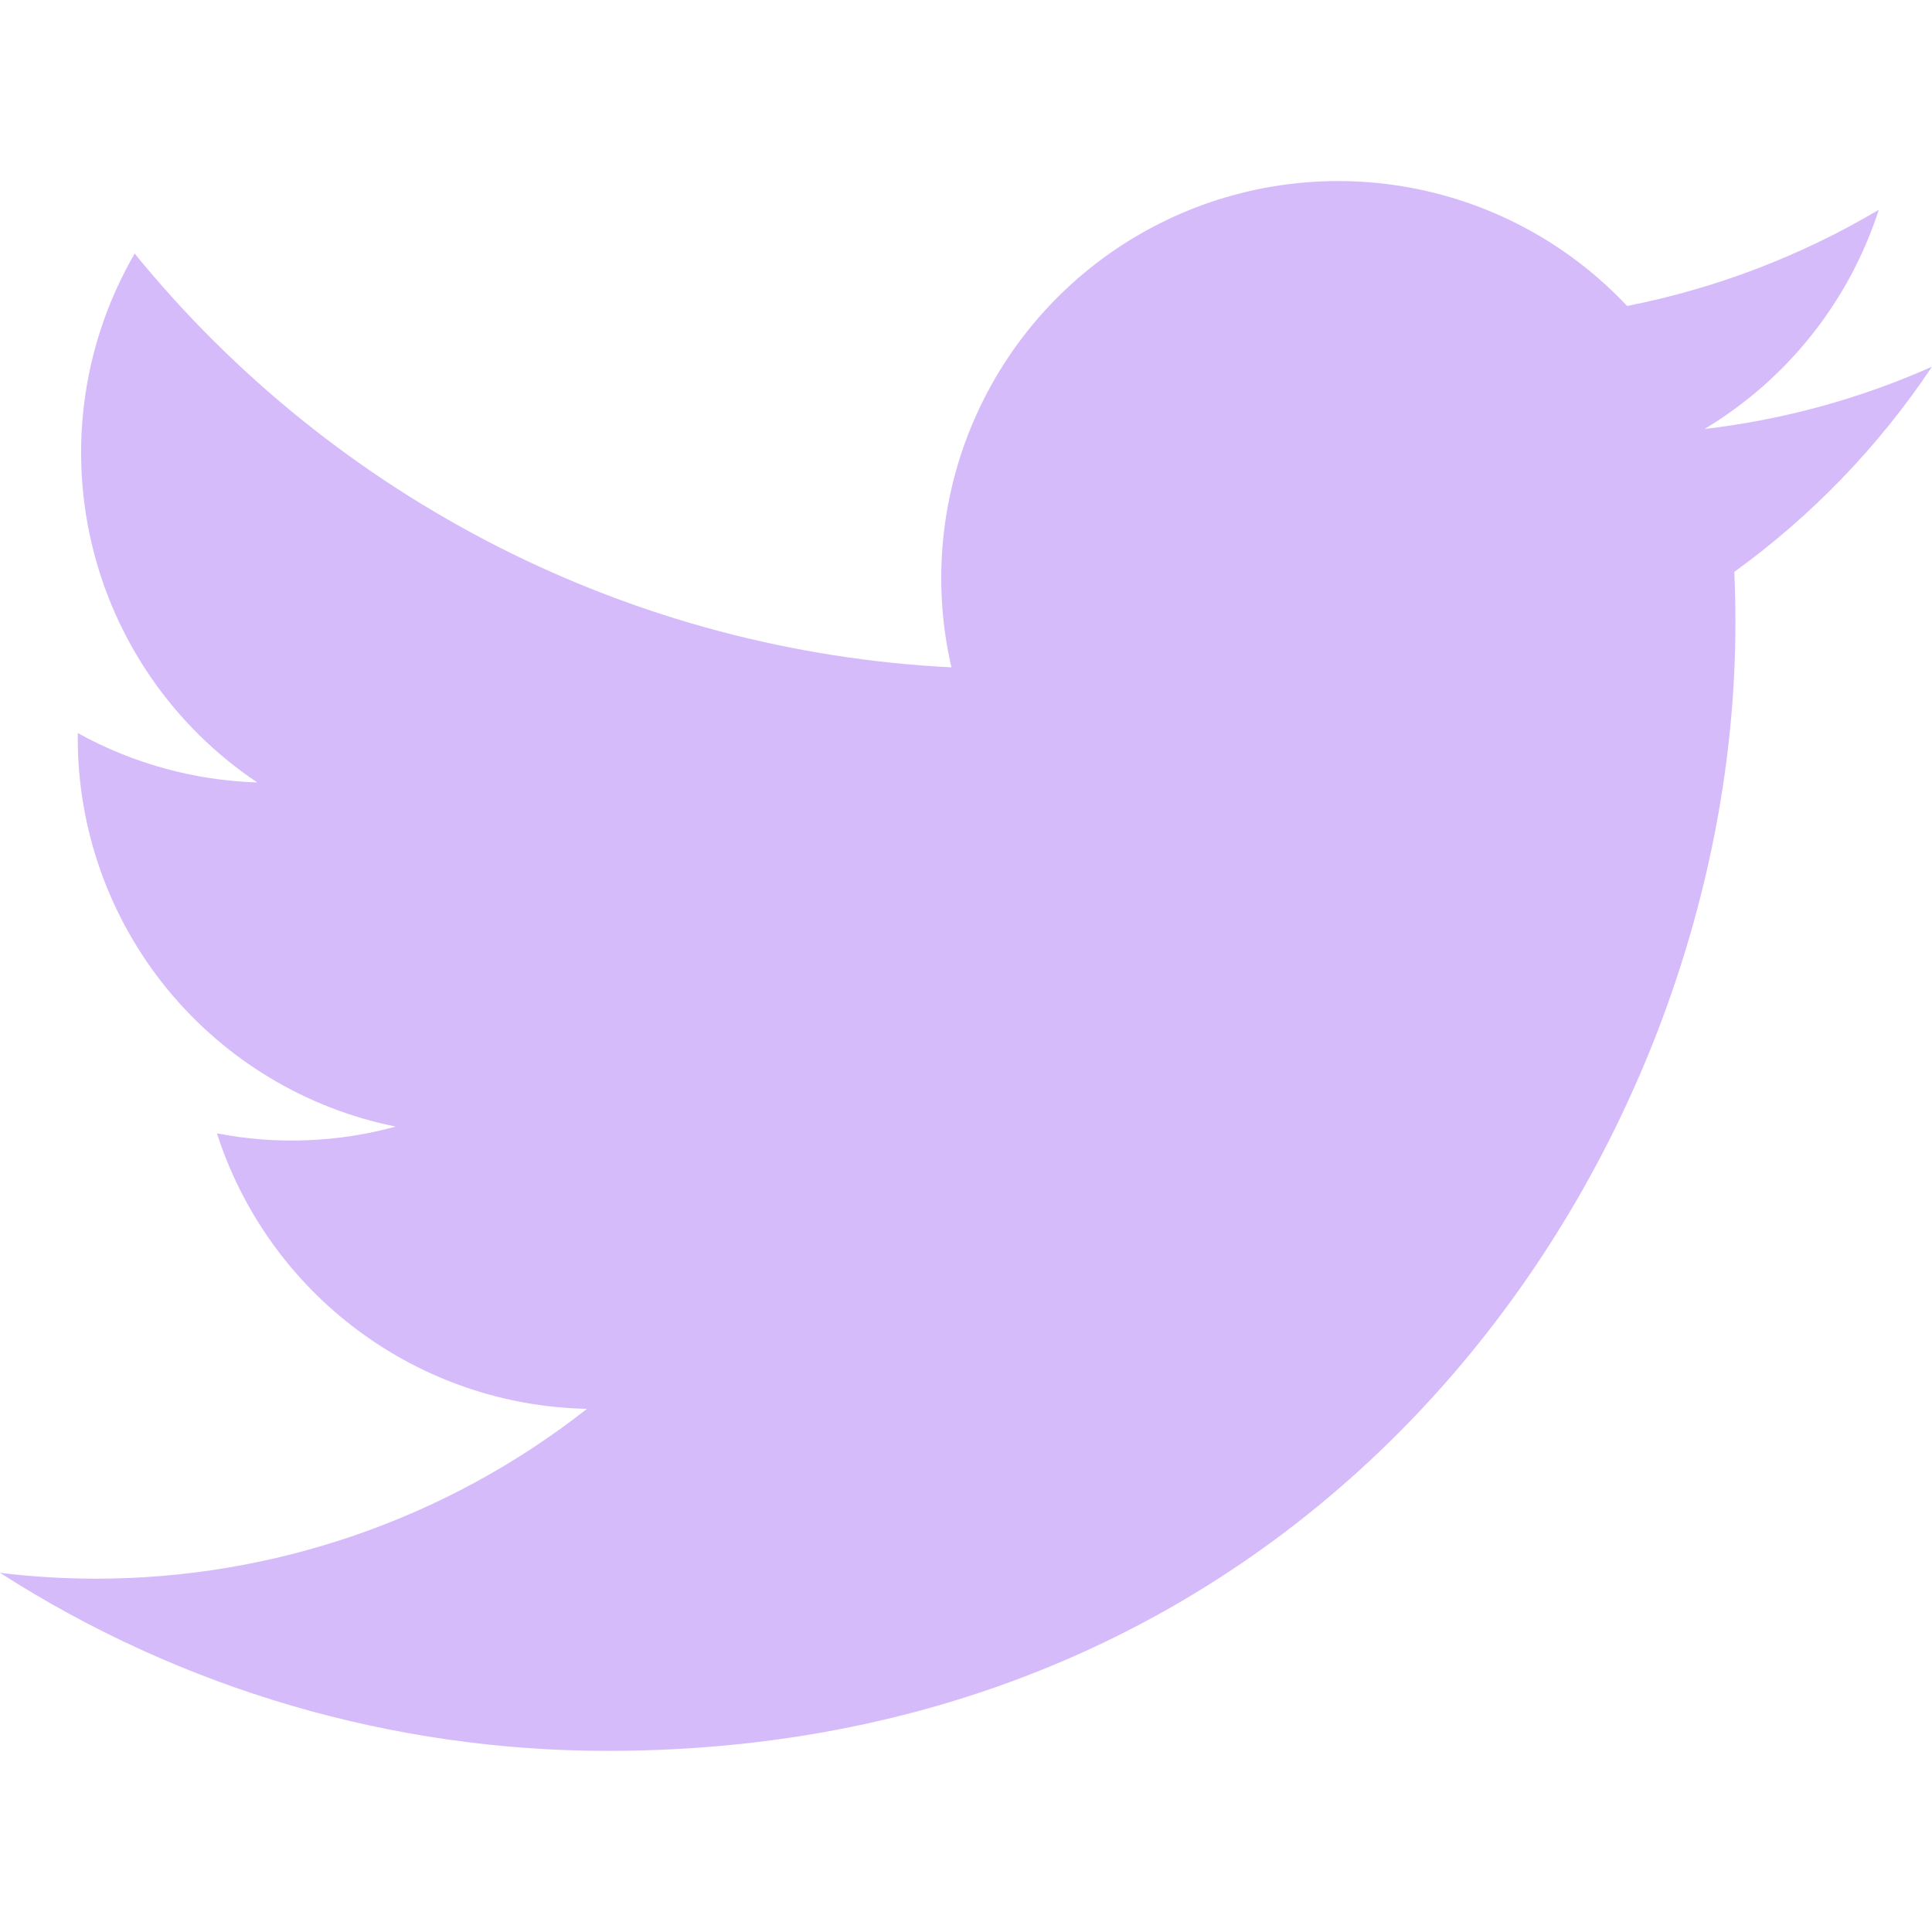
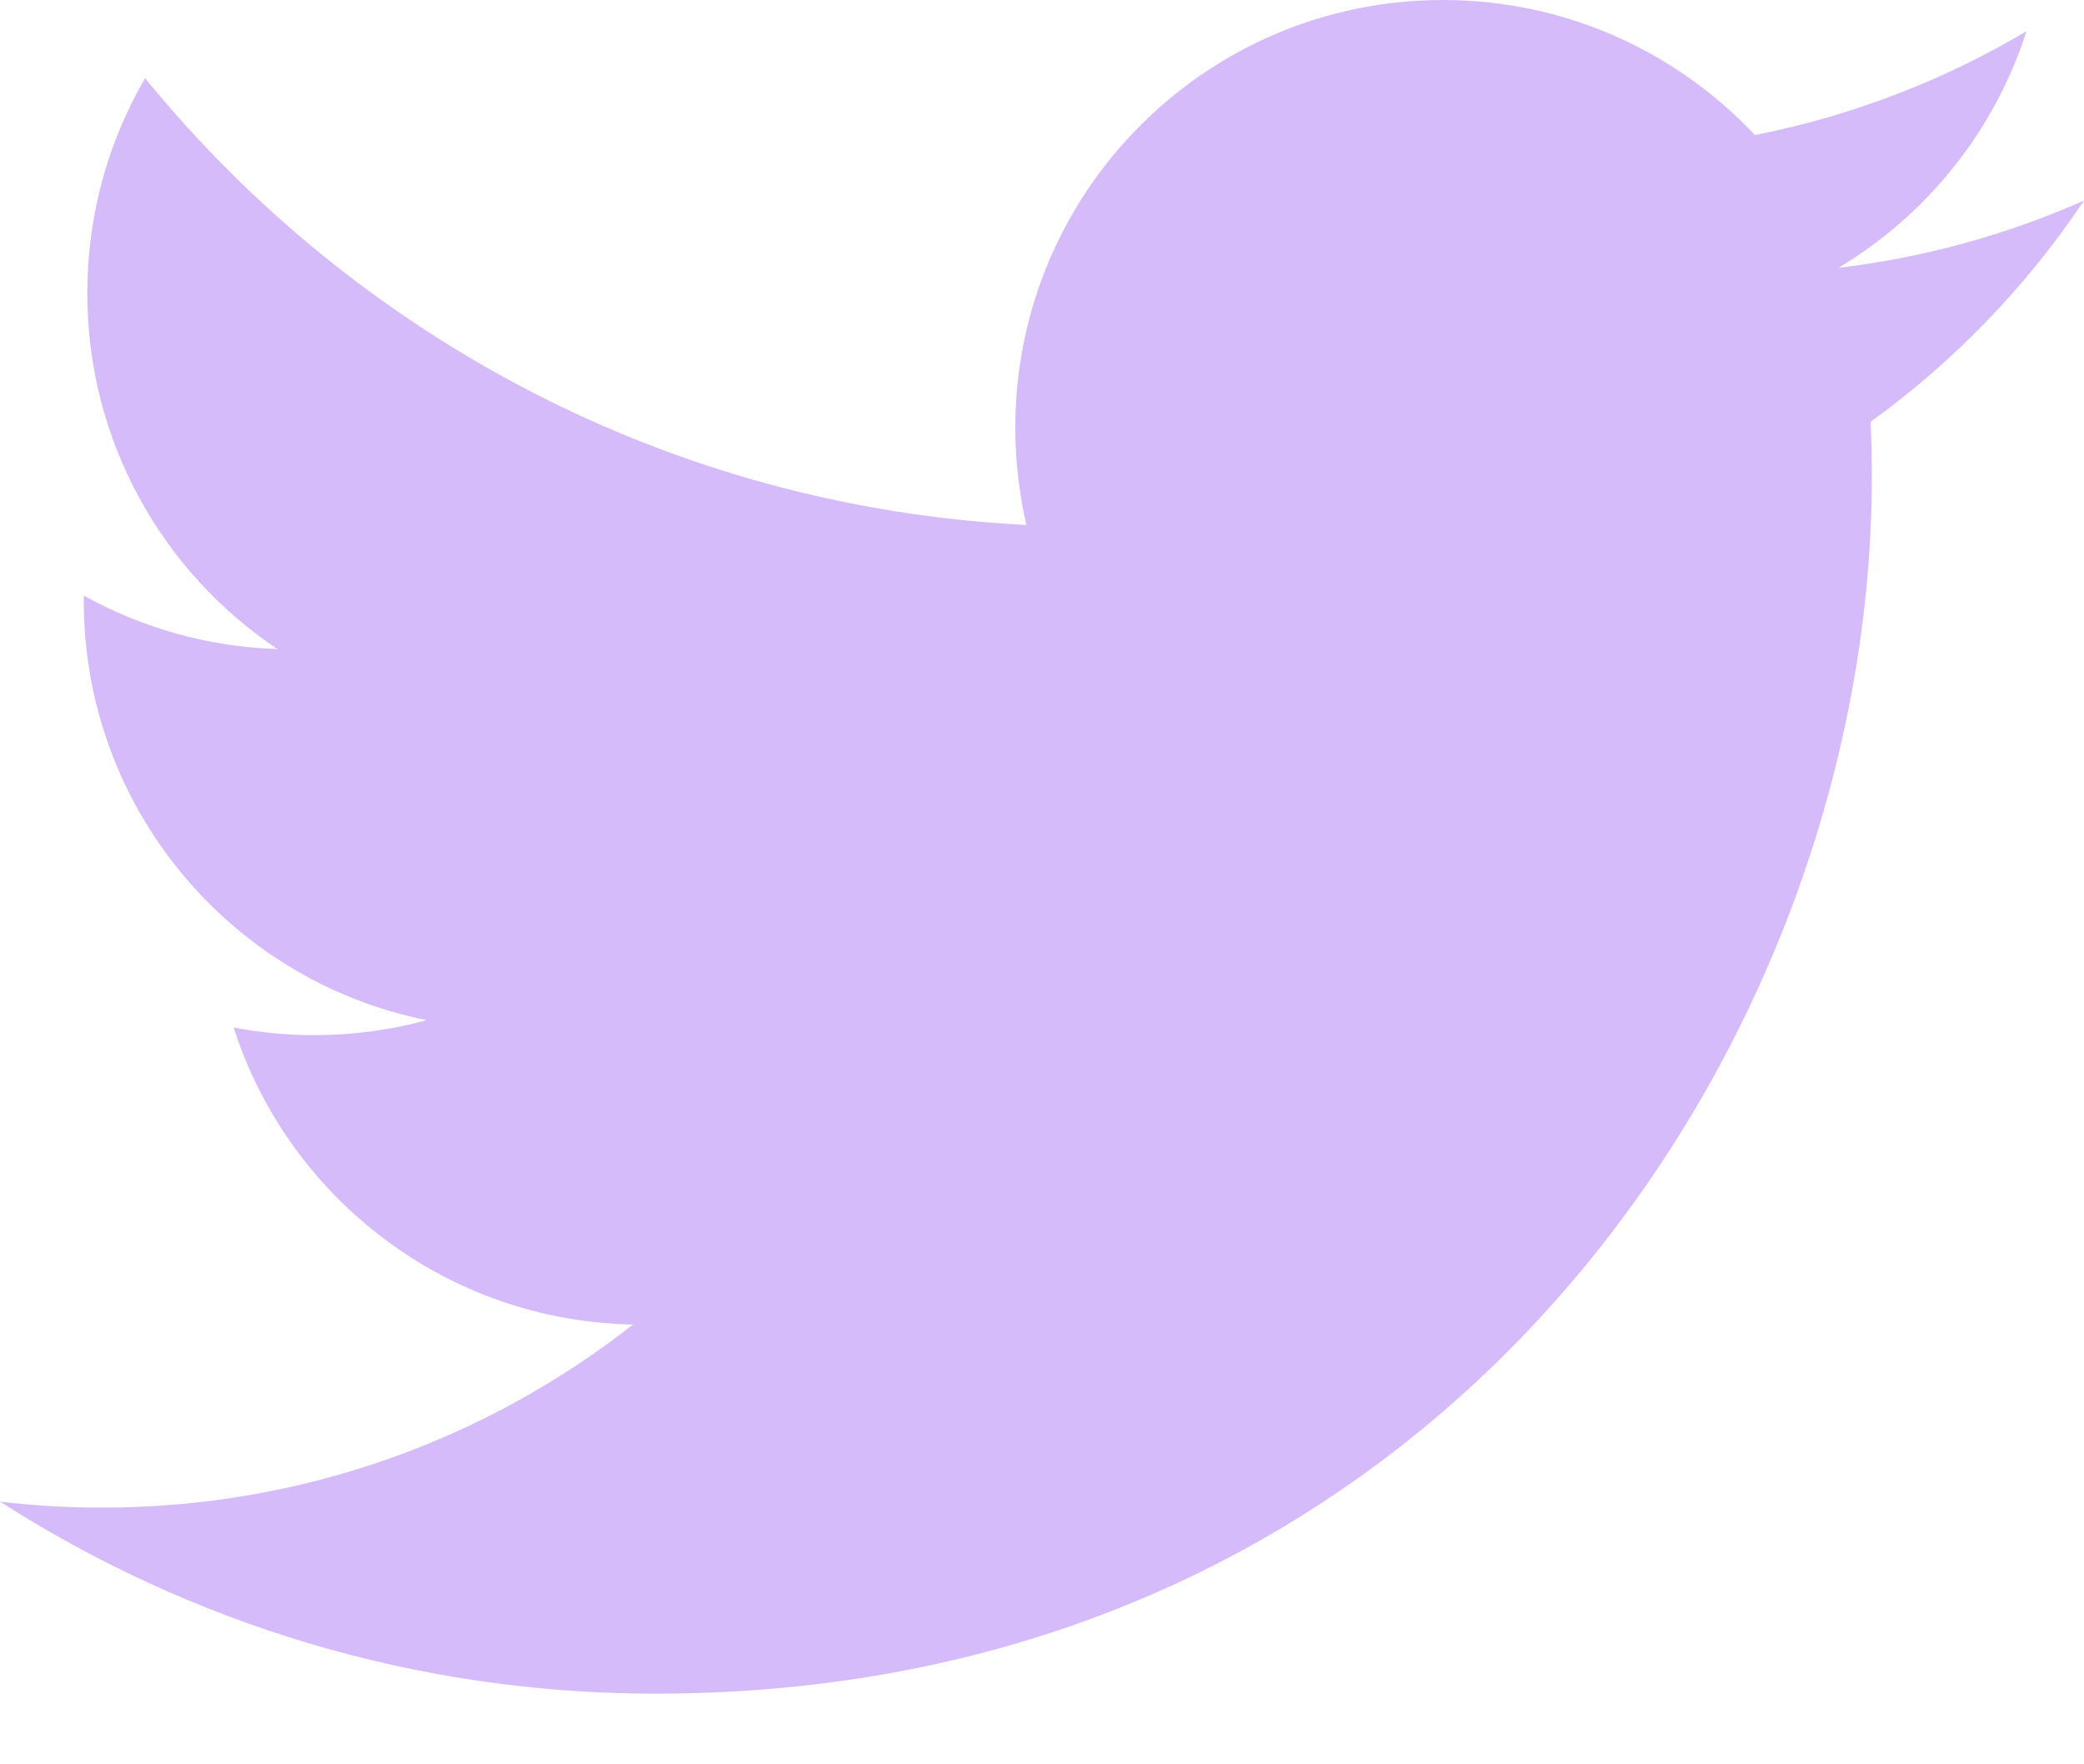
- <svg xmlns="http://www.w3.org/2000/svg" width="24" height="24" viewBox="0 0 24 24" fill="none">
-   <path d="M7.55 21.75C16.605 21.75 21.558 14.247 21.558 7.742C21.558 7.531 21.554 7.315 21.544 7.104C22.508 6.407 23.34 5.544 24 4.555C23.102 4.955 22.15 5.215 21.174 5.329C22.201 4.713 22.971 3.745 23.339 2.606C22.373 3.179 21.316 3.583 20.213 3.801C19.471 3.012 18.489 2.489 17.42 2.314C16.35 2.139 15.253 2.321 14.298 2.832C13.342 3.343 12.582 4.155 12.134 5.141C11.686 6.128 11.575 7.235 11.819 8.29C9.862 8.192 7.948 7.684 6.2 6.798C4.452 5.912 2.91 4.669 1.673 3.15C1.044 4.233 0.852 5.516 1.135 6.736C1.418 7.957 2.155 9.023 3.196 9.72C2.415 9.695 1.65 9.485 0.966 9.106V9.167C0.965 10.304 1.358 11.407 2.078 12.287C2.799 13.167 3.801 13.771 4.916 13.995C4.192 14.193 3.432 14.222 2.695 14.079C3.009 15.057 3.622 15.913 4.446 16.526C5.27 17.14 6.265 17.481 7.292 17.501C5.548 18.871 3.394 19.614 1.177 19.611C0.783 19.61 0.39 19.586 0 19.538C2.253 20.984 4.874 21.751 7.55 21.75Z" fill="#D6BBFB" />
+ <svg xmlns="http://www.w3.org/2000/svg" width="26" height="22" viewBox="0 0 26 22" fill="none">
+   <path d="M26.001 2.501C25.044 2.926 24.016 3.212 22.937 3.341C24.039 2.681 24.884 1.636 25.282 0.39C24.252 1.001 23.11 1.445 21.894 1.685C20.921 0.648 19.535 0 18.001 0C15.055 0 12.667 2.389 12.667 5.334C12.667 5.752 12.715 6.16 12.805 6.549C8.372 6.327 4.442 4.203 1.81 0.975C1.352 1.763 1.089 2.679 1.089 3.658C1.089 5.508 2.03 7.141 3.461 8.097C2.587 8.069 1.764 7.829 1.045 7.43C1.045 7.453 1.045 7.474 1.045 7.497C1.045 10.082 2.883 12.238 5.324 12.727C4.877 12.849 4.405 12.914 3.918 12.914C3.575 12.914 3.24 12.88 2.915 12.819C3.594 14.938 5.564 16.481 7.898 16.524C6.073 17.955 3.773 18.808 1.273 18.808C0.843 18.808 0.418 18.783 0 18.733C2.361 20.246 5.164 21.129 8.177 21.129C17.989 21.129 23.353 13.001 23.353 5.952C23.353 5.721 23.348 5.491 23.338 5.262C24.381 4.509 25.286 3.57 26.001 2.501Z" fill="#D6BBFB" />
</svg>
